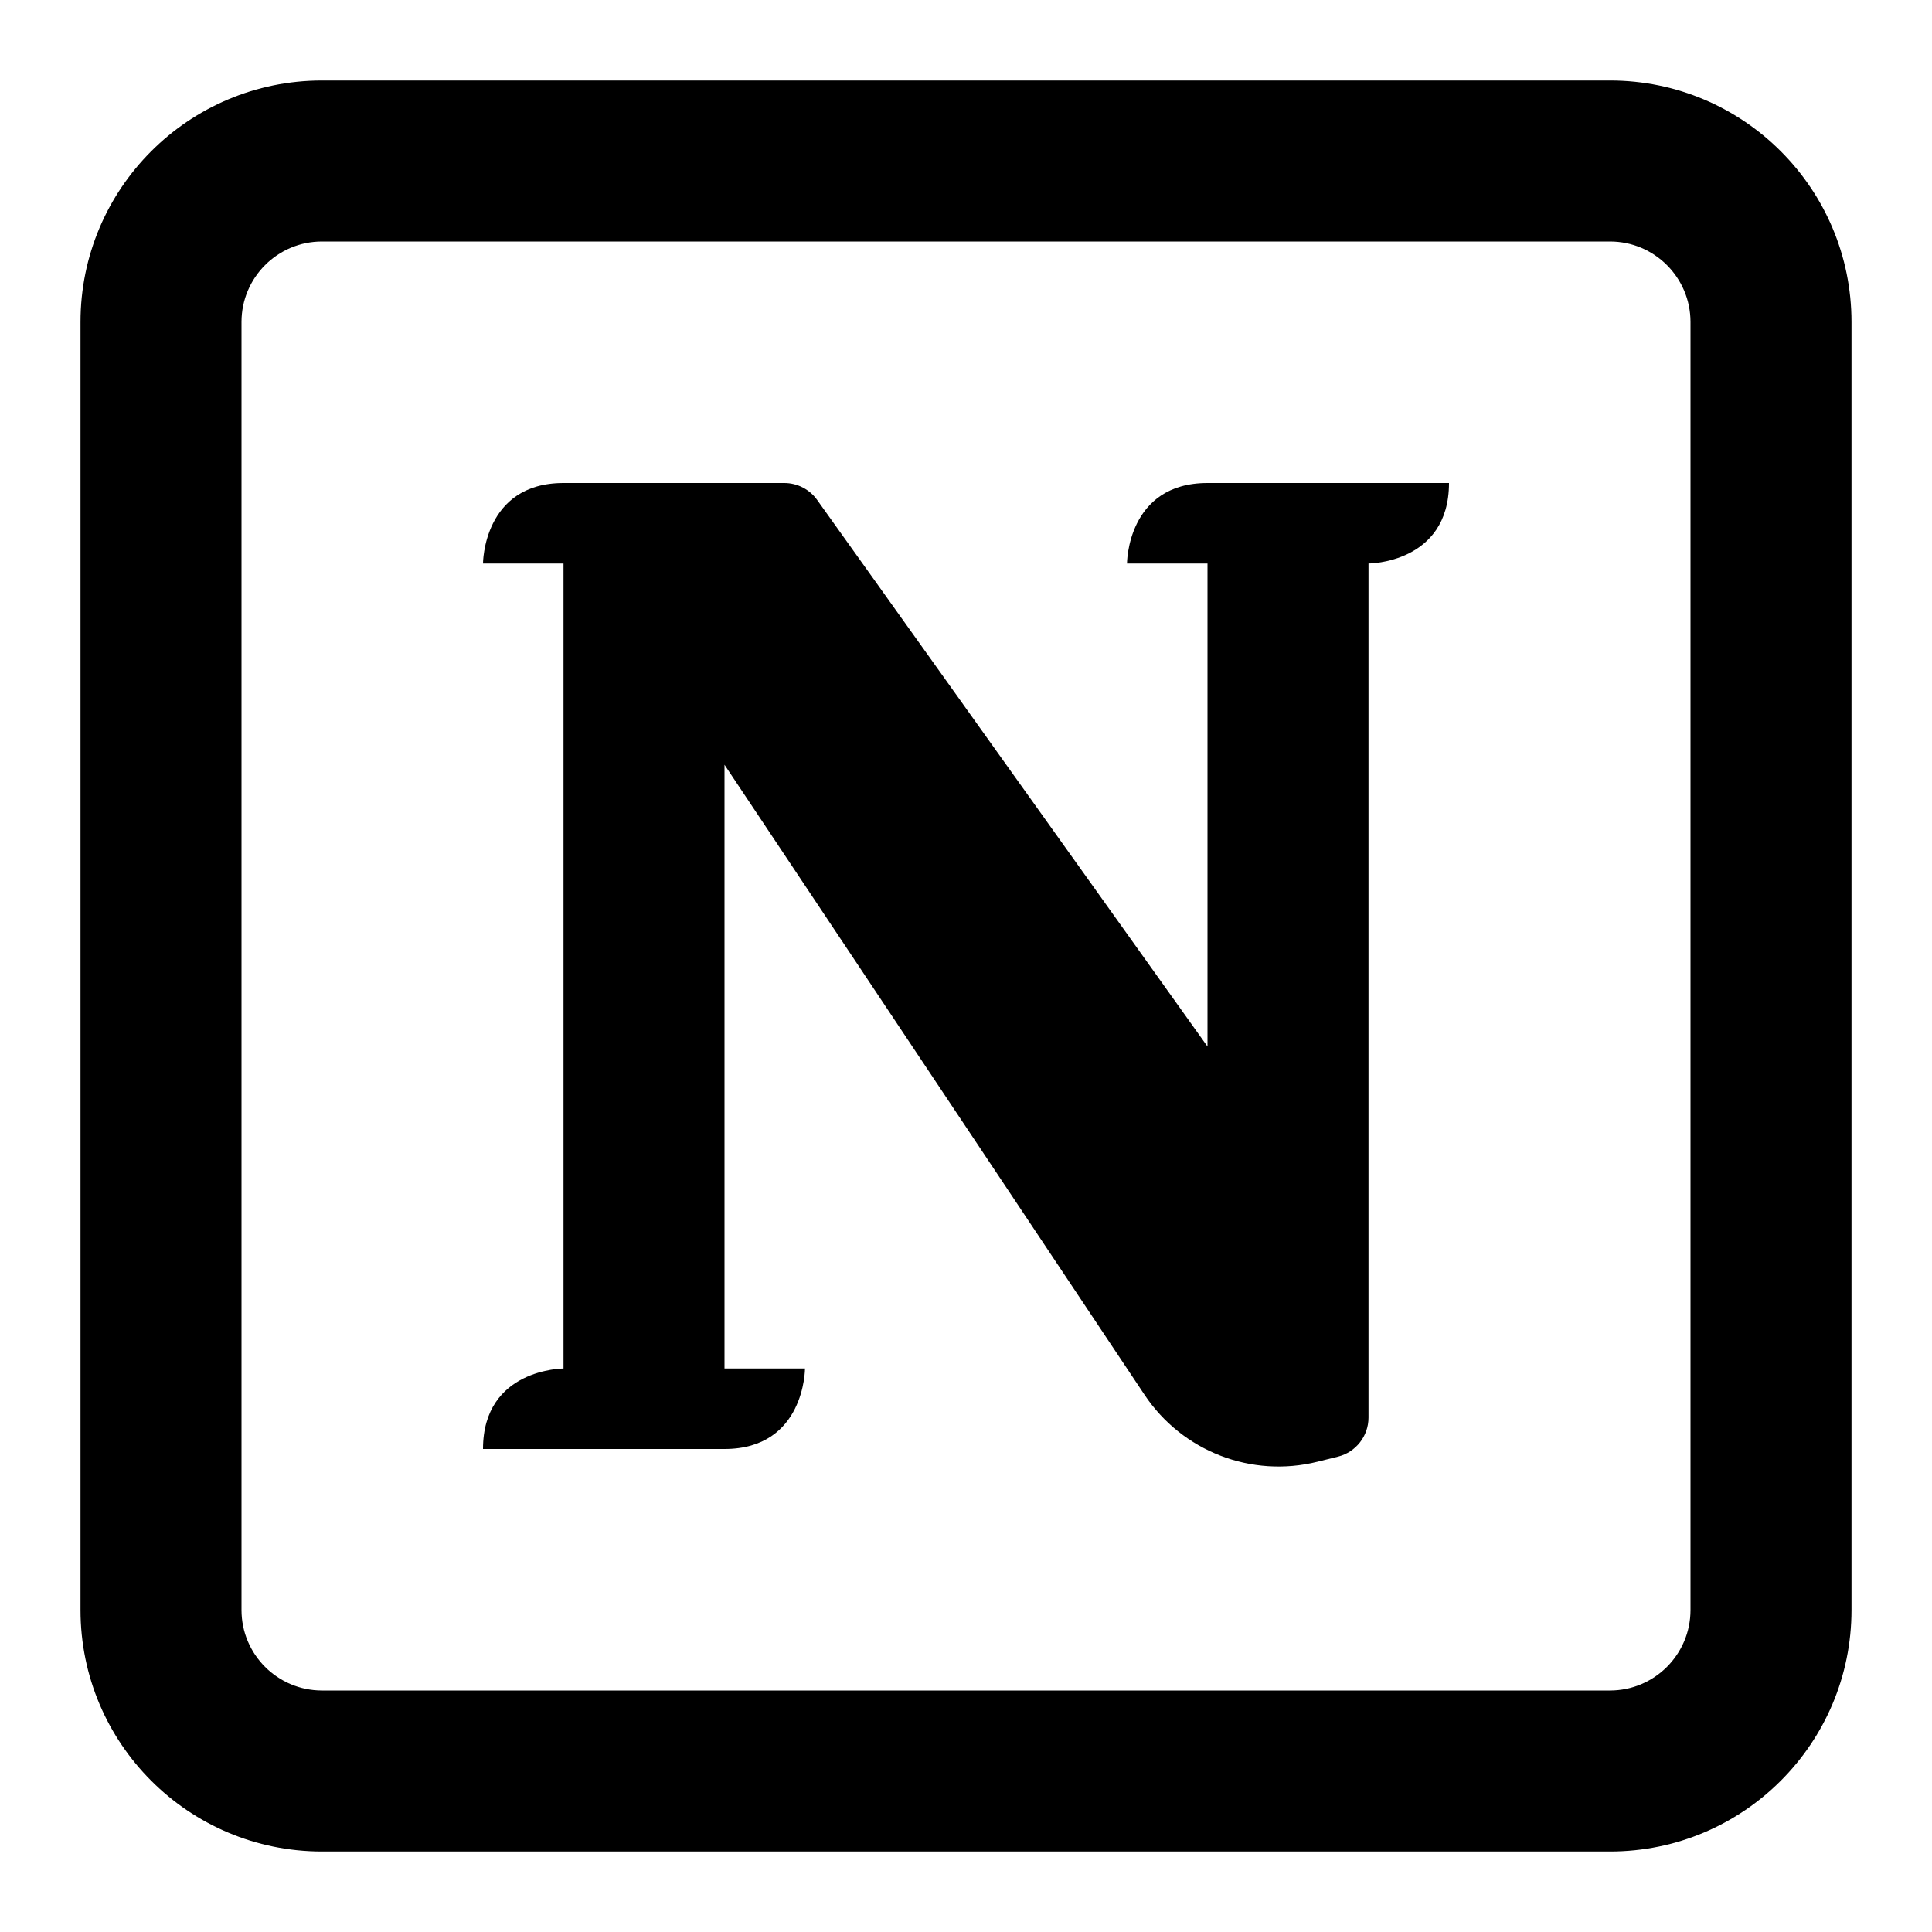
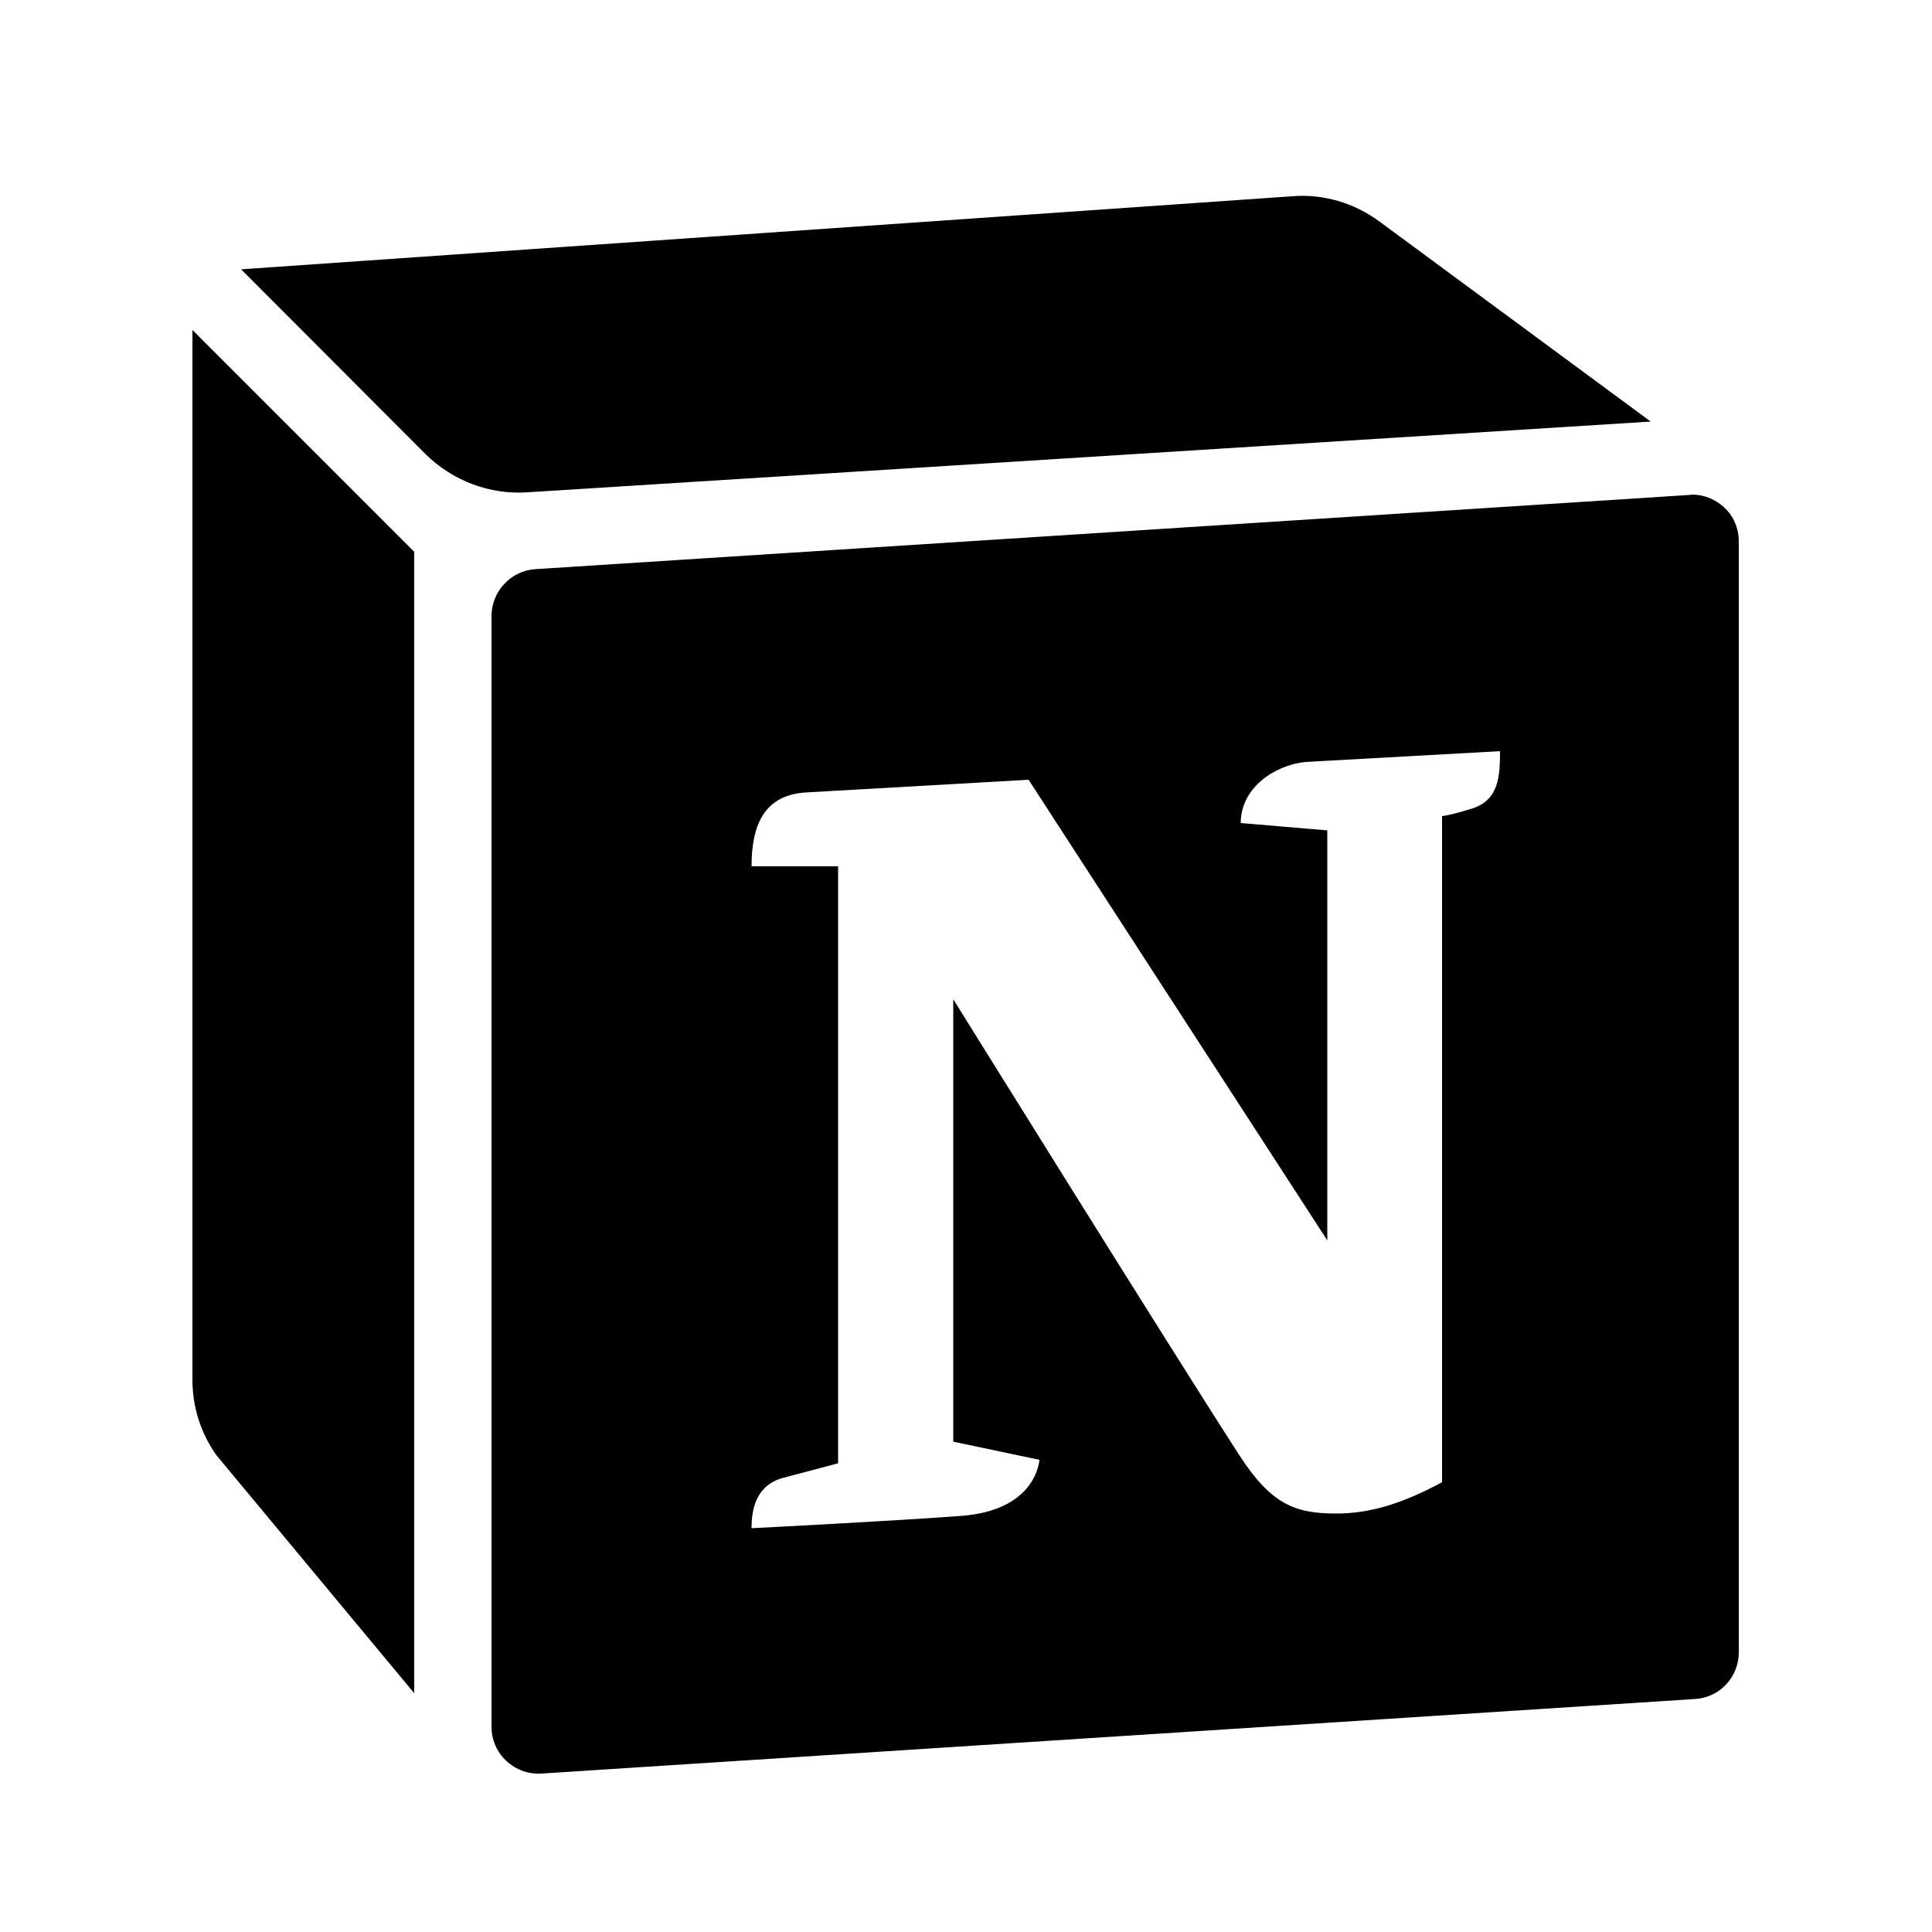
- <svg xmlns="http://www.w3.org/2000/svg" width="96px" height="96px" viewBox="0 0 24 24" fill="none">
-   <g id="SVGRepo_bgCarrier" stroke-width="0" />
-   <g id="SVGRepo_tracerCarrier" stroke-linecap="round" stroke-linejoin="round" />
-   <g id="SVGRepo_iconCarrier">
-     <path d="M10 17H9V9.5L14.218 17.327C14.687 18.03 15.547 18.363 16.367 18.158L16.621 18.095C16.844 18.039 17 17.839 17 17.61V7C17 7 18 7 18 6H15C14 6 14 7 14 7H15V13L10.15 6.209C10.056 6.078 9.904 6 9.743 6H7C6 6 6 7 6 7H7V17C7 17 6 17 6 18H9C10 18 10 17 10 17Z" fill="#000000" />
-     <path fill-rule="evenodd" clip-rule="evenodd" d="M1 4C1 2.343 2.343 1 4 1H20C21.657 1 23 2.343 23 4V20C23 21.657 21.657 23 20 23H4C2.343 23 1 21.657 1 20V4ZM4 3H20C20.552 3 21 3.448 21 4V20C21 20.552 20.552 21 20 21H4C3.448 21 3 20.552 3 20V4C3 3.448 3.448 3 4 3Z" fill="#000000" />
-   </g>
+ <svg xmlns="http://www.w3.org/2000/svg" viewBox="0 0 50 50" width="512px" height="512px">
+   <path d="M44.62 13.13c-.23-.21-.52-.33-.83-.33-.02 0-.05.01-.08.01l-29.86 1.92c-.63.04-1.13.58-1.13 1.21v28.75c0 .34.14.65.38.88.25.23.57.35.91.33l29.86-1.93C44.51 43.93 45 43.4 45 42.76V14.02C45 13.68 44.87 13.36 44.62 13.13zM38.11 20.92c-.6.19-.79.2-.79.2v17.24c-1.02.55-1.86.81-2.74.81-1.07 0-1.68-.24-2.5-1.5-1.74-2.69-7.41-11.81-7.41-11.81v11.45l2.23.47c0 0-.06 1.3-2.01 1.45-1.71.13-5.44.32-5.44.32 0-.47.1-1.12.84-1.31.35-.09 1.4-.37 1.4-.37V22.42h-2.24c0-1.03.3-1.83 1.38-1.91l5.79-.33 7.73 11.92V21.49l-2.24-.19c0-.93.9-1.5 1.67-1.58l5.04-.28C38.82 20.09 38.79 20.7 38.11 20.92zM4.98 8.54l5.74 5.74v29.54L5.6 37.66c-.41-.58-.62-1.25-.62-1.96V8.54zM42.72 10.91l-29.06 1.83c-.99.07-1.95-.3-2.65-.99L6.24 6.97l27.19-1.89c.81-.07 1.62.17 2.28.66L42.72 10.91z" />
</svg>
